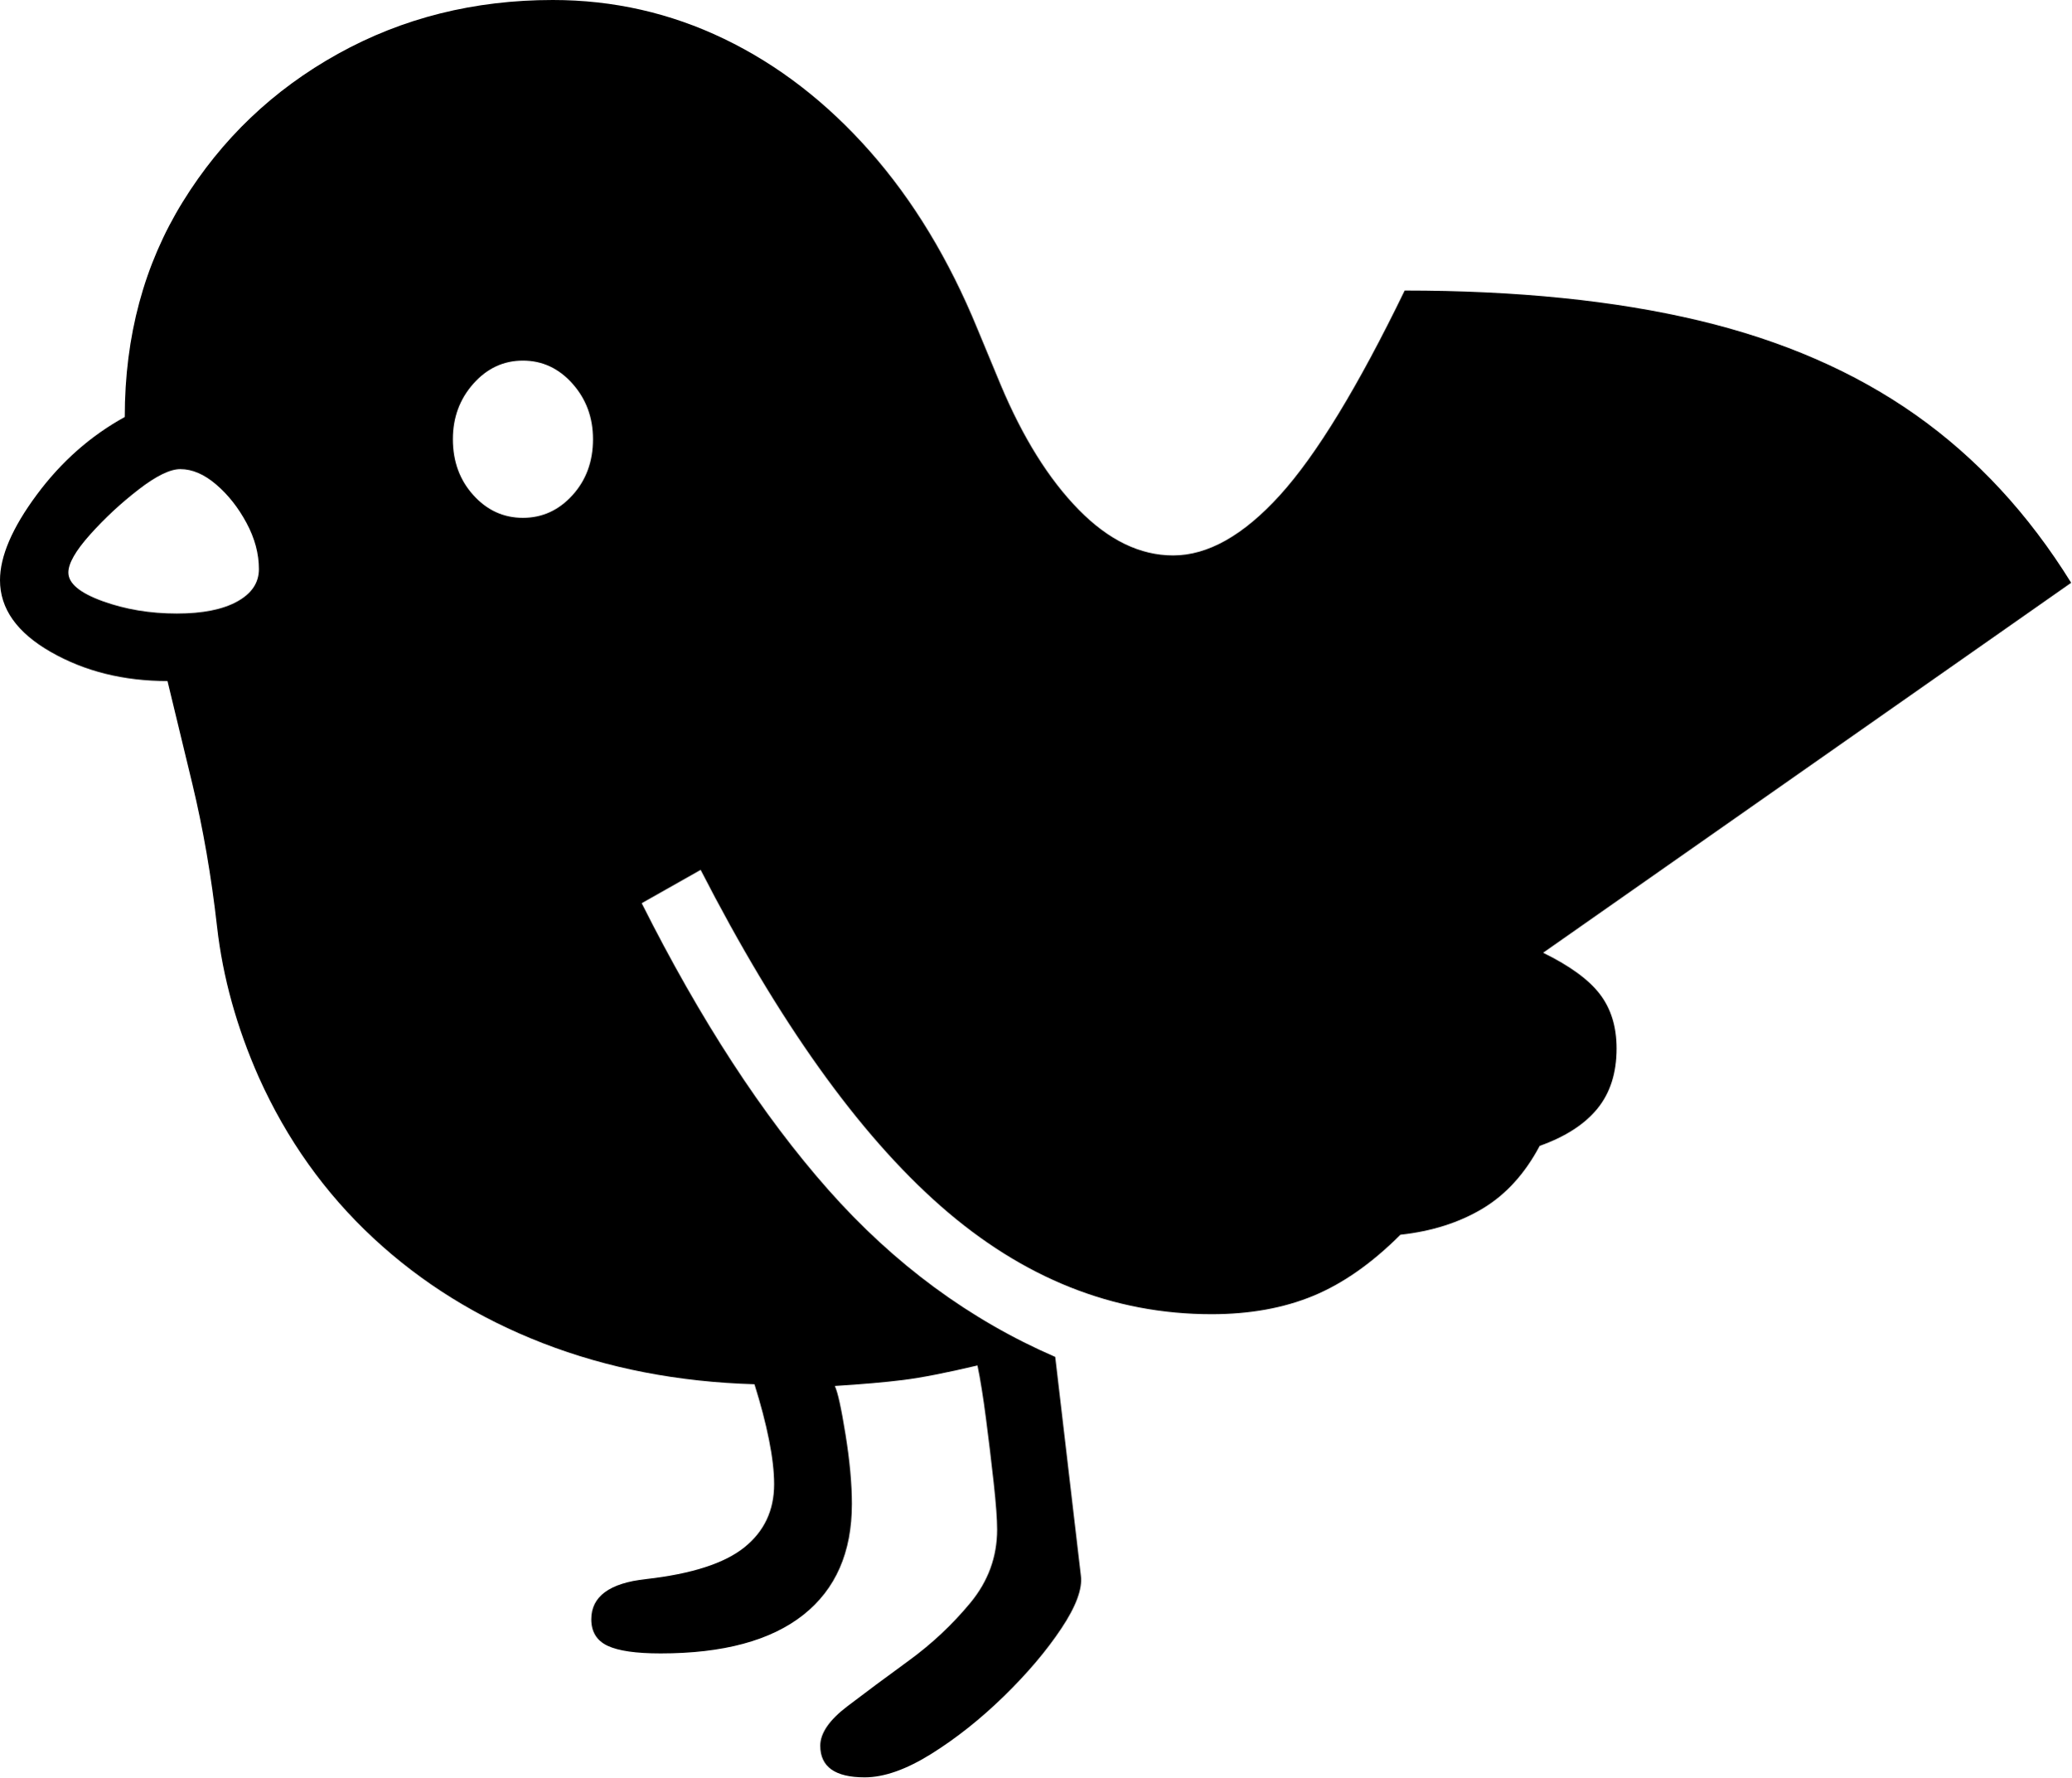
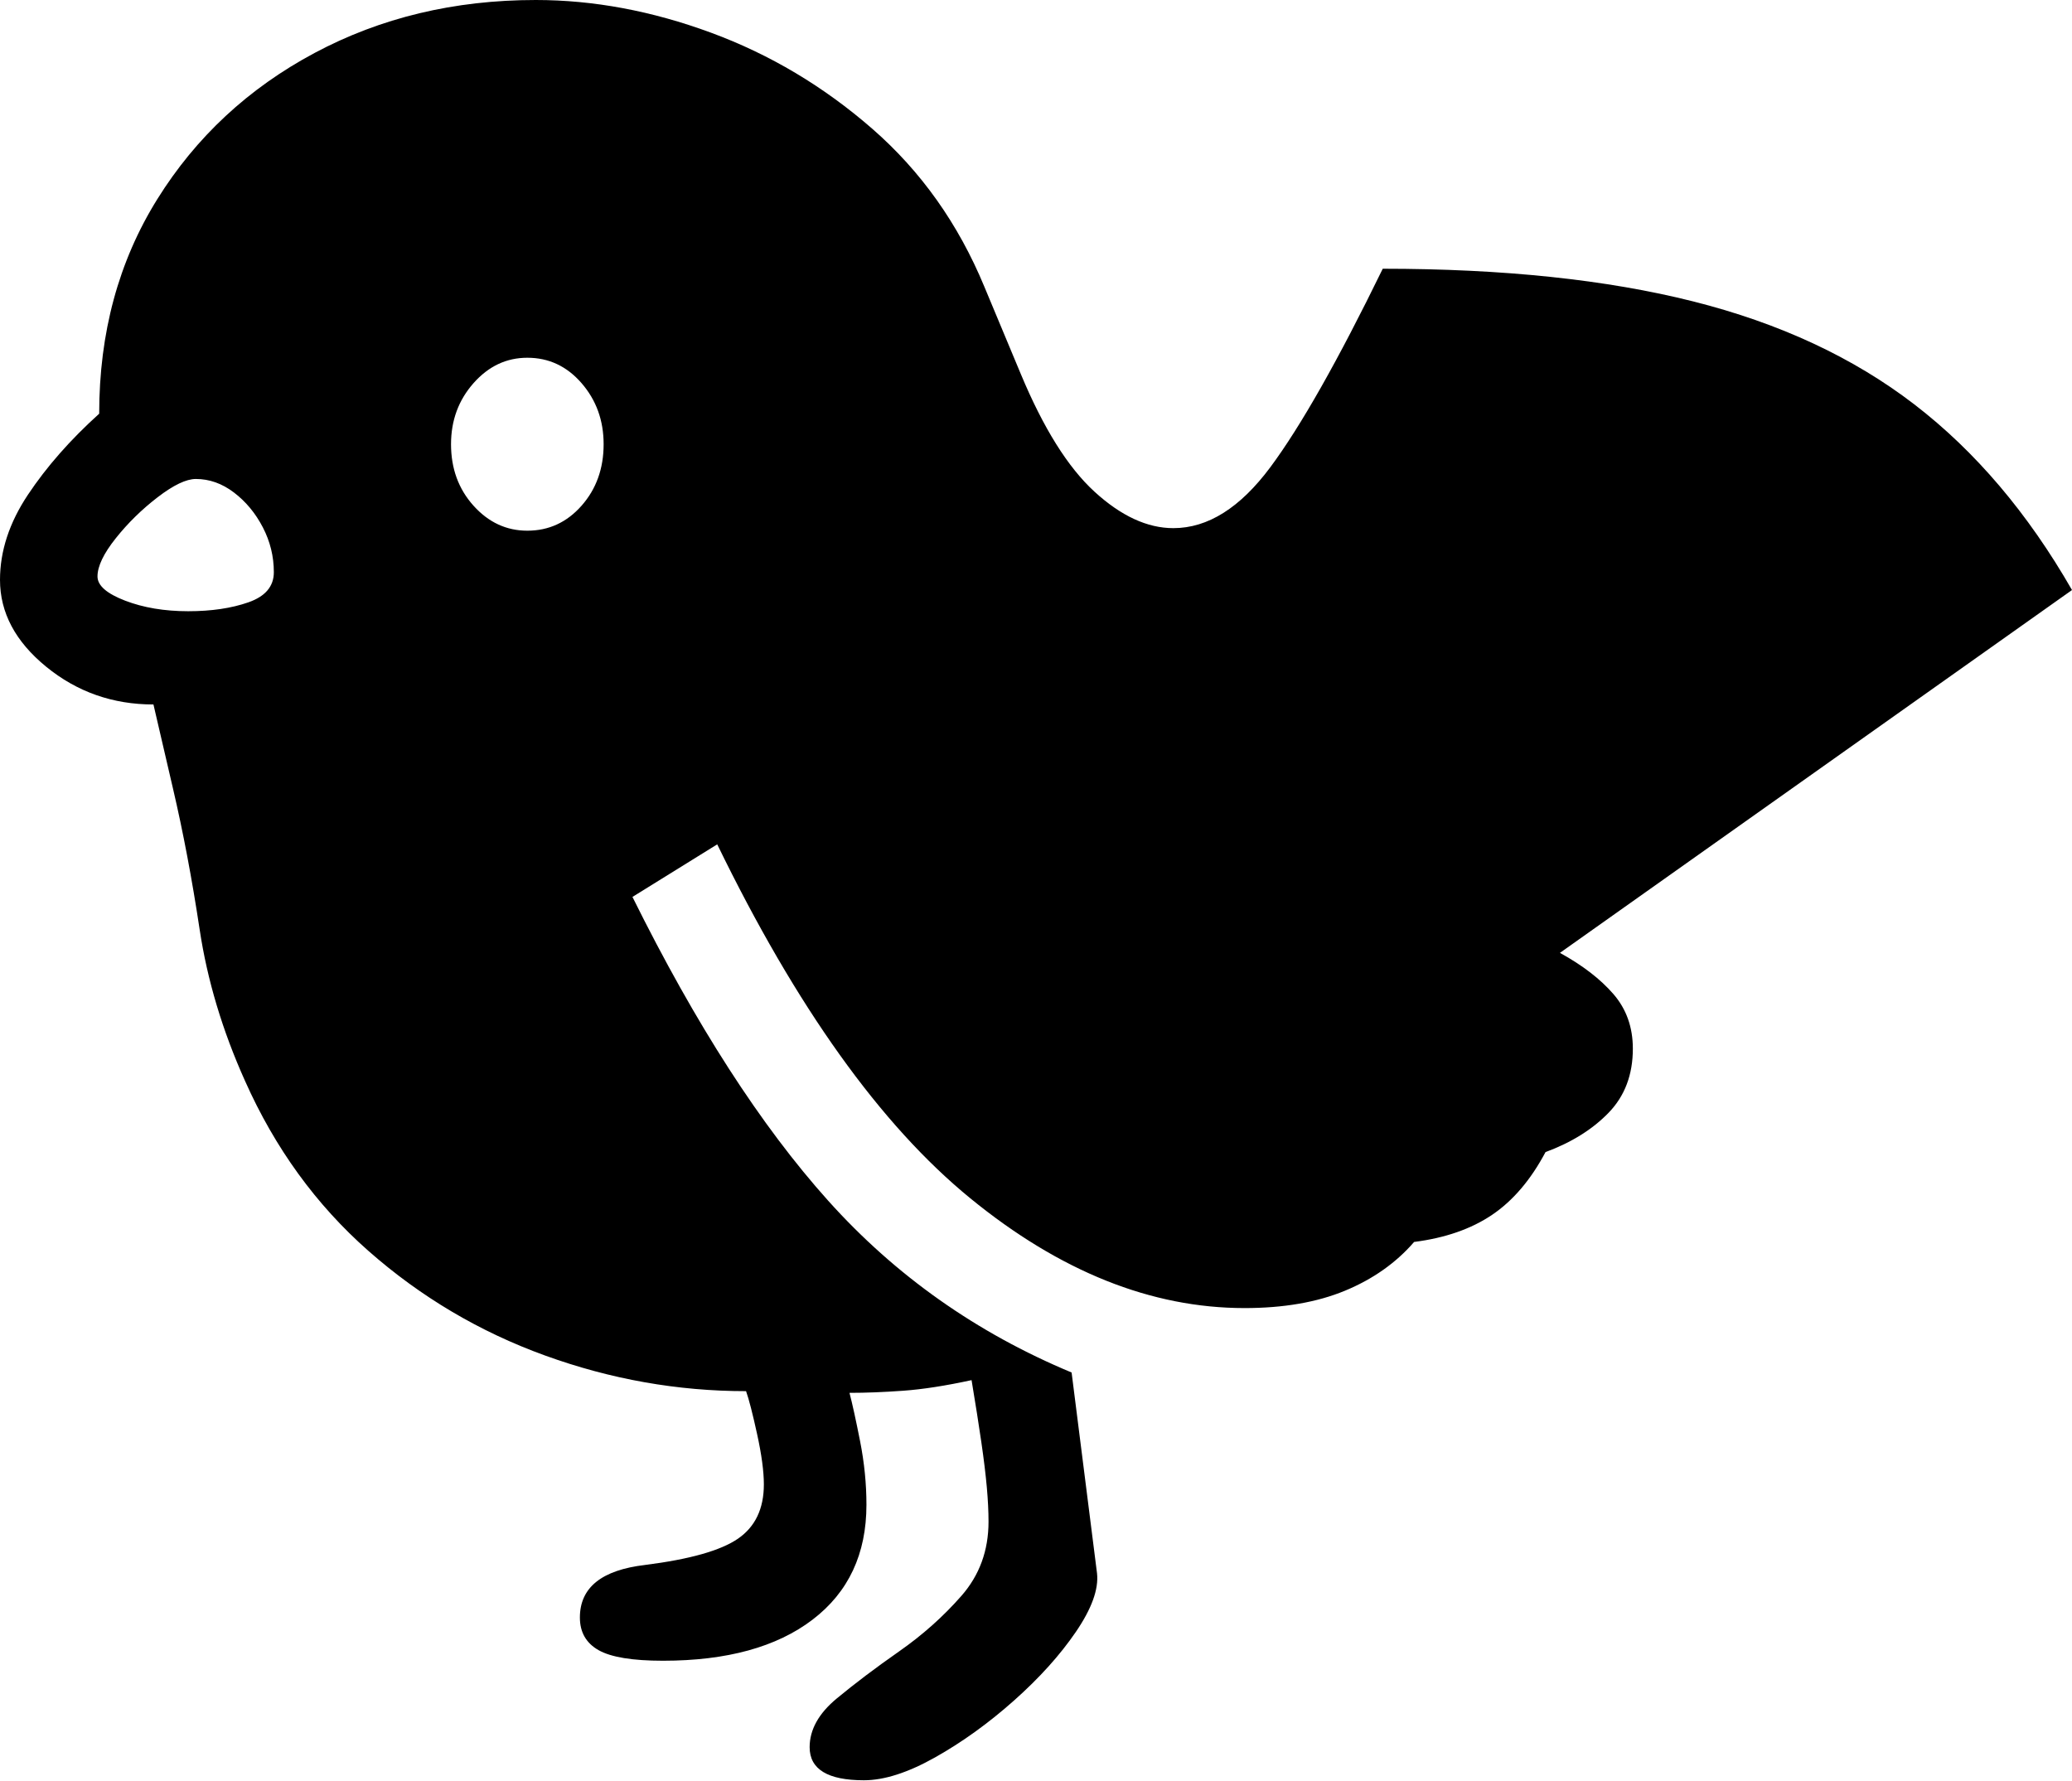
- <svg xmlns="http://www.w3.org/2000/svg" viewBox="88 -340 2424 2080">
+ <svg xmlns="http://www.w3.org/2000/svg" viewBox="78 -350 2444 2100">
  <g transform="translate(0, 1400) scale(1,-1)">
-     <path fill="currentColor" d="M1100 -340Q1048 -340 1048 -303Q1048 -281 1079.5 -257Q1111 -233 1151.5 -203.5Q1192 -174 1223.5 -136Q1255 -98 1255 -50Q1255 -32 1251 4.5Q1247 41 1242 79.5Q1237 118 1232 142Q1177 129 1145 125Q1113 121 1065 118Q1070 108 1077.5 61.5Q1085 15 1085 -20Q1085 -105 1028 -150Q971 -195 861 -195Q818 -195 799 -186Q780 -177 780 -155Q780 -115 844 -108Q924 -99 959 -71Q994 -43 994 3Q994 25 988 55Q982 85 971 120Q837 124 723.5 168Q610 212 525 291Q440 370 391 479Q352 567 342 655.5Q332 744 313 823L284 943Q207 943 147.5 977Q88 1011 88 1061Q88 1103 131 1161Q174 1219 234 1252Q234 1394 302 1504Q370 1614 483.5 1677Q597 1740 735 1740Q841 1740 935.5 1694.5Q1030 1649 1106 1563Q1182 1477 1232 1355L1259 1290Q1298 1197 1350.5 1143.5Q1403 1090 1461 1090Q1522 1090 1586 1160.5Q1650 1231 1732 1400Q1929 1400 2076 1365Q2223 1330 2330 1254.5Q2437 1179 2512 1058L1894 625Q1941 602 1960.5 576.5Q1980 551 1980 513Q1980 470 1957.5 442.5Q1935 415 1890 399Q1864 350 1823 325.5Q1782 301 1727 295Q1677 245 1625 223.5Q1573 202 1506 202Q1333 202 1189 328.5Q1045 455 908 722L839 683Q942 478 1057.5 347.5Q1173 217 1323 152L1353 -104Q1356 -127 1330 -166Q1304 -205 1263 -245Q1222 -285 1178 -312.5Q1134 -340 1100 -340ZM295 1022Q340 1022 365.5 1036Q391 1050 391 1074Q391 1101 376.5 1128Q362 1155 341 1173Q320 1191 299 1191Q281 1191 250 1167Q219 1143 193.5 1114.5Q168 1086 168 1070Q168 1051 208 1036.5Q248 1022 295 1022ZM700 1134Q734 1134 758 1160.5Q782 1187 782 1226Q782 1264 758 1291Q734 1318 700 1318Q666 1318 642 1291Q618 1264 618 1226Q618 1187 642 1160.5Q666 1134 700 1134Z" />
+     <path fill="currentColor" d="M1097 -350Q1033 -350 1033 -311Q1033 -280 1065 -253.5Q1097 -227 1138.5 -198Q1180 -169 1212 -132.5Q1244 -96 1244 -45Q1244 -27 1242 -4.5Q1240 18 1235.5 49Q1231 80 1224 122Q1178 112 1143.5 109.5Q1109 107 1080 107Q1085 88 1092.5 50Q1100 12 1100 -25Q1100 -112 1036.5 -160.5Q973 -209 860 -209Q806 -209 784 -196.5Q762 -184 762 -158Q762 -105 839 -96Q918 -86 948.5 -65Q979 -44 979 -1Q979 22 971 58.5Q963 95 958 109Q837 109 721 151Q605 193 512.5 274.5Q420 356 367 475Q327 564 313.5 653.5Q300 743 282 820L259 919Q187 919 132.5 963.5Q78 1008 78 1066Q78 1117 111 1166.5Q144 1216 195 1262Q195 1405 263.5 1515Q332 1625 449 1687.5Q566 1750 710 1750Q812 1750 916.5 1711.5Q1021 1673 1107 1598Q1193 1523 1239 1412L1282 1309Q1322 1213 1369 1170Q1416 1127 1462 1127Q1523 1127 1576.5 1199Q1630 1271 1709 1433Q1922 1433 2075 1394.5Q2228 1356 2336 1273Q2444 1190 2522 1054L1918 626Q1958 604 1981 577.5Q2004 551 2004 513Q2004 467 1975.5 437.5Q1947 408 1901 391Q1875 342 1838 317Q1801 292 1746 285Q1714 248 1664.5 227.5Q1615 207 1546 207Q1381 207 1222.5 336.5Q1064 466 924 754L824 692Q936 466 1055 333.5Q1174 201 1342 131L1372 -106Q1375 -134 1347 -175Q1319 -216 1274 -256Q1229 -296 1181 -323Q1133 -350 1097 -350ZM300 1029Q341 1029 371 1039.5Q401 1050 401 1075Q401 1103 388 1128Q375 1153 354 1169Q333 1185 309 1185Q292 1185 264 1163.5Q236 1142 214.5 1115Q193 1088 193 1070Q193 1054 225.5 1041.5Q258 1029 300 1029ZM700 1124Q738 1124 764 1153.5Q790 1183 790 1226Q790 1268 764 1298Q738 1328 700 1328Q663 1328 636.5 1298Q610 1268 610 1226Q610 1183 636.5 1153.5Q663 1124 700 1124Z" />
  </g>
</svg>
